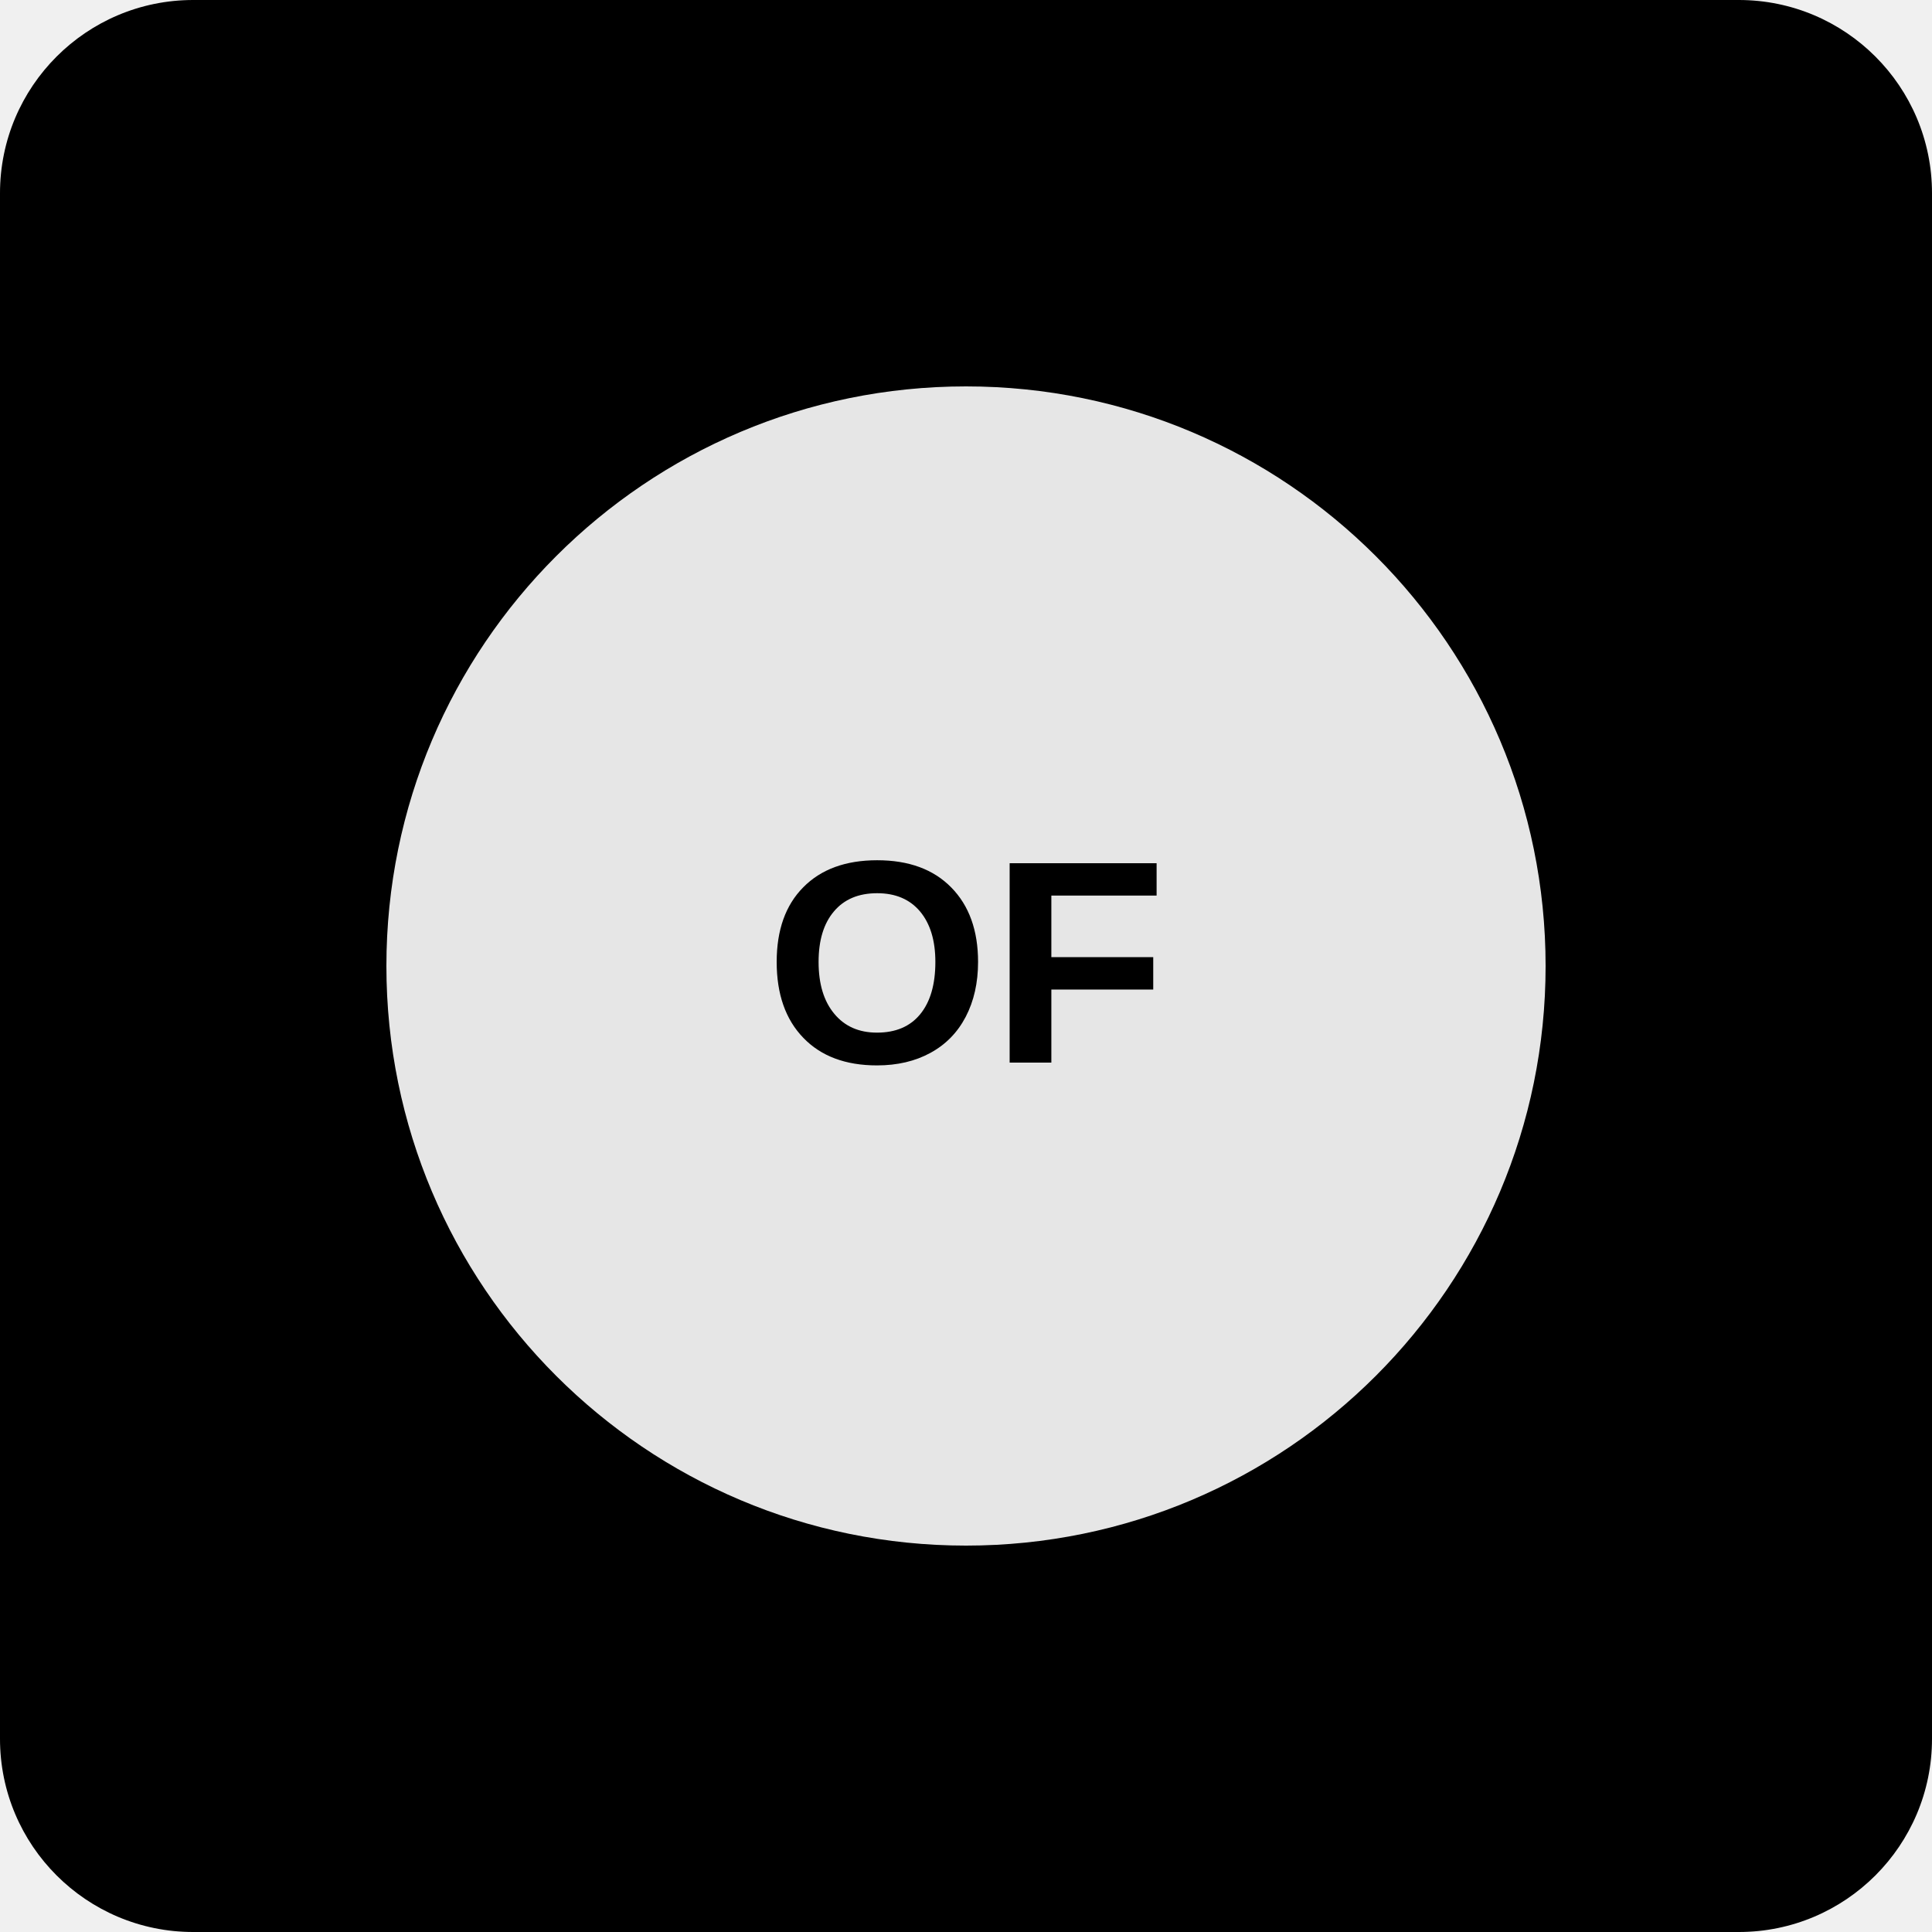
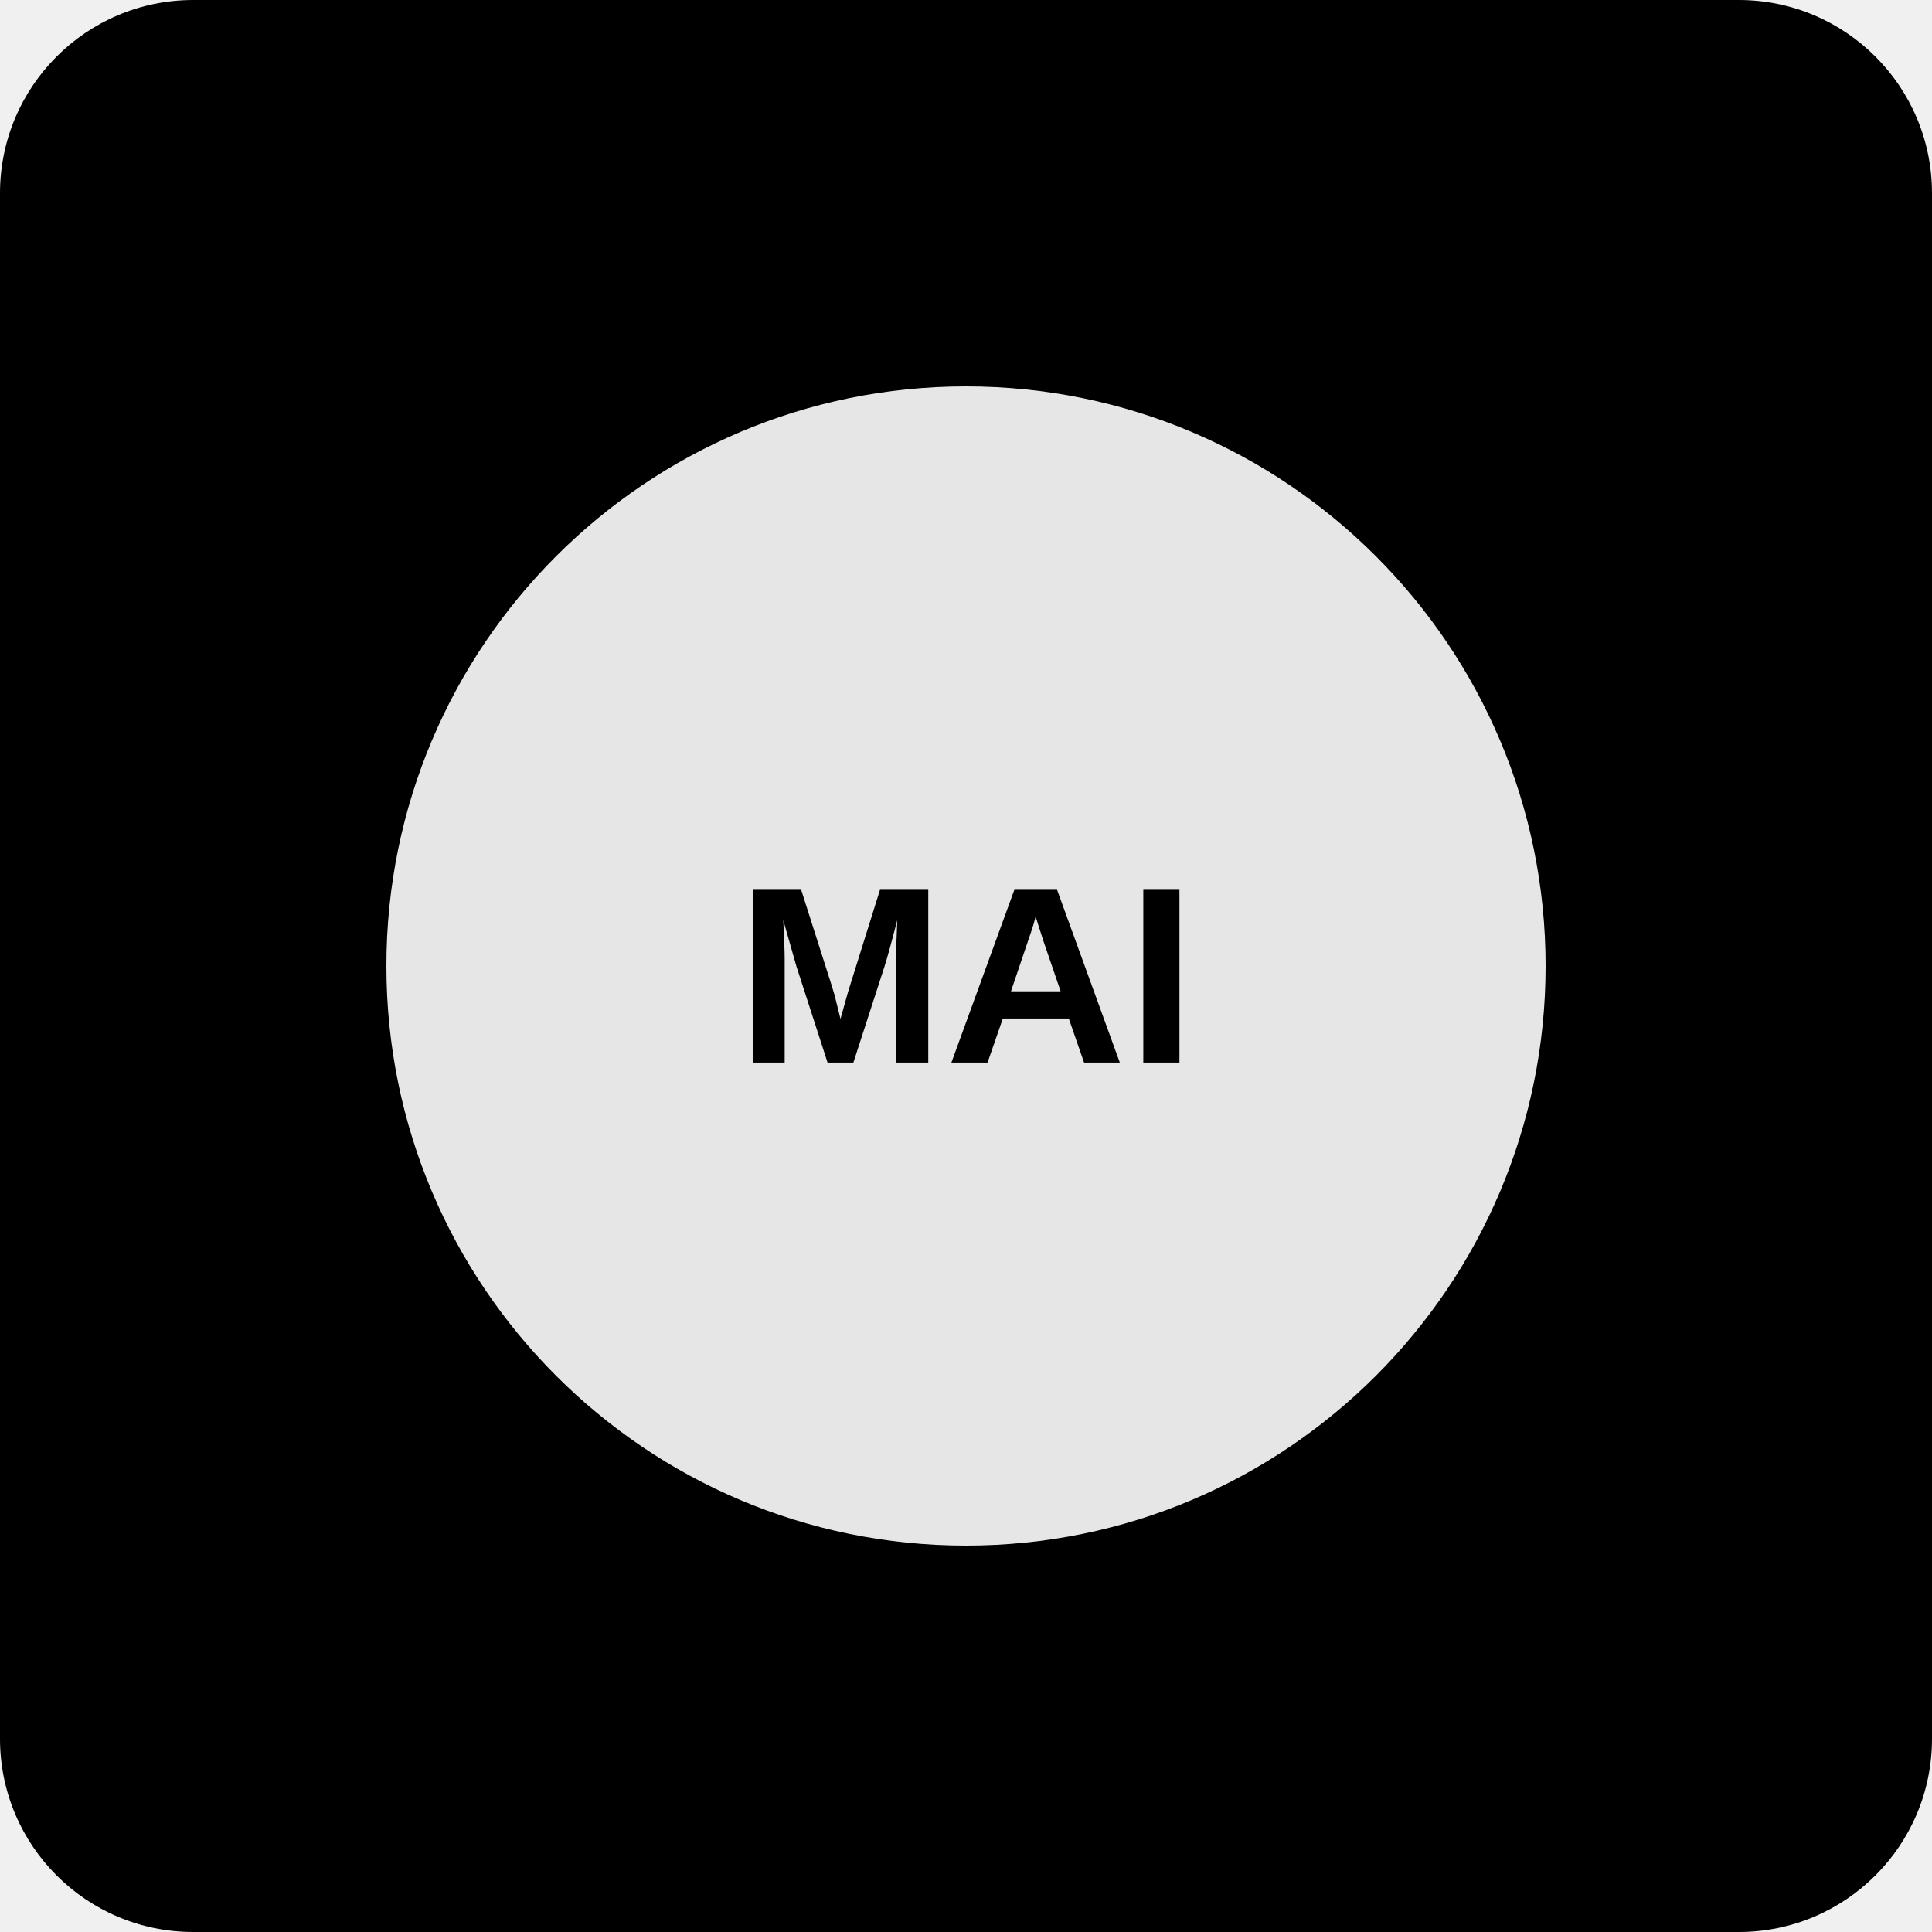
<svg xmlns="http://www.w3.org/2000/svg" width="152" height="152" viewBox="0 0 152 152">
  <rect width="152" height="152" fill="#000000" rx="15.2" />
  <circle cx="76" cy="76" r="45.6" fill="#ffffff" opacity="0.9" />
-   <text x="76" y="83.6" text-anchor="middle" fill="#000000" font-family="Arial, sans-serif" font-size="22.8" font-weight="bold">OF</text>
+   <text x="76" y="83.6" text-anchor="middle" fill="#000000" font-family="Arial, sans-serif" font-size="19.76" font-weight="bold">MAI</text>
</svg>
